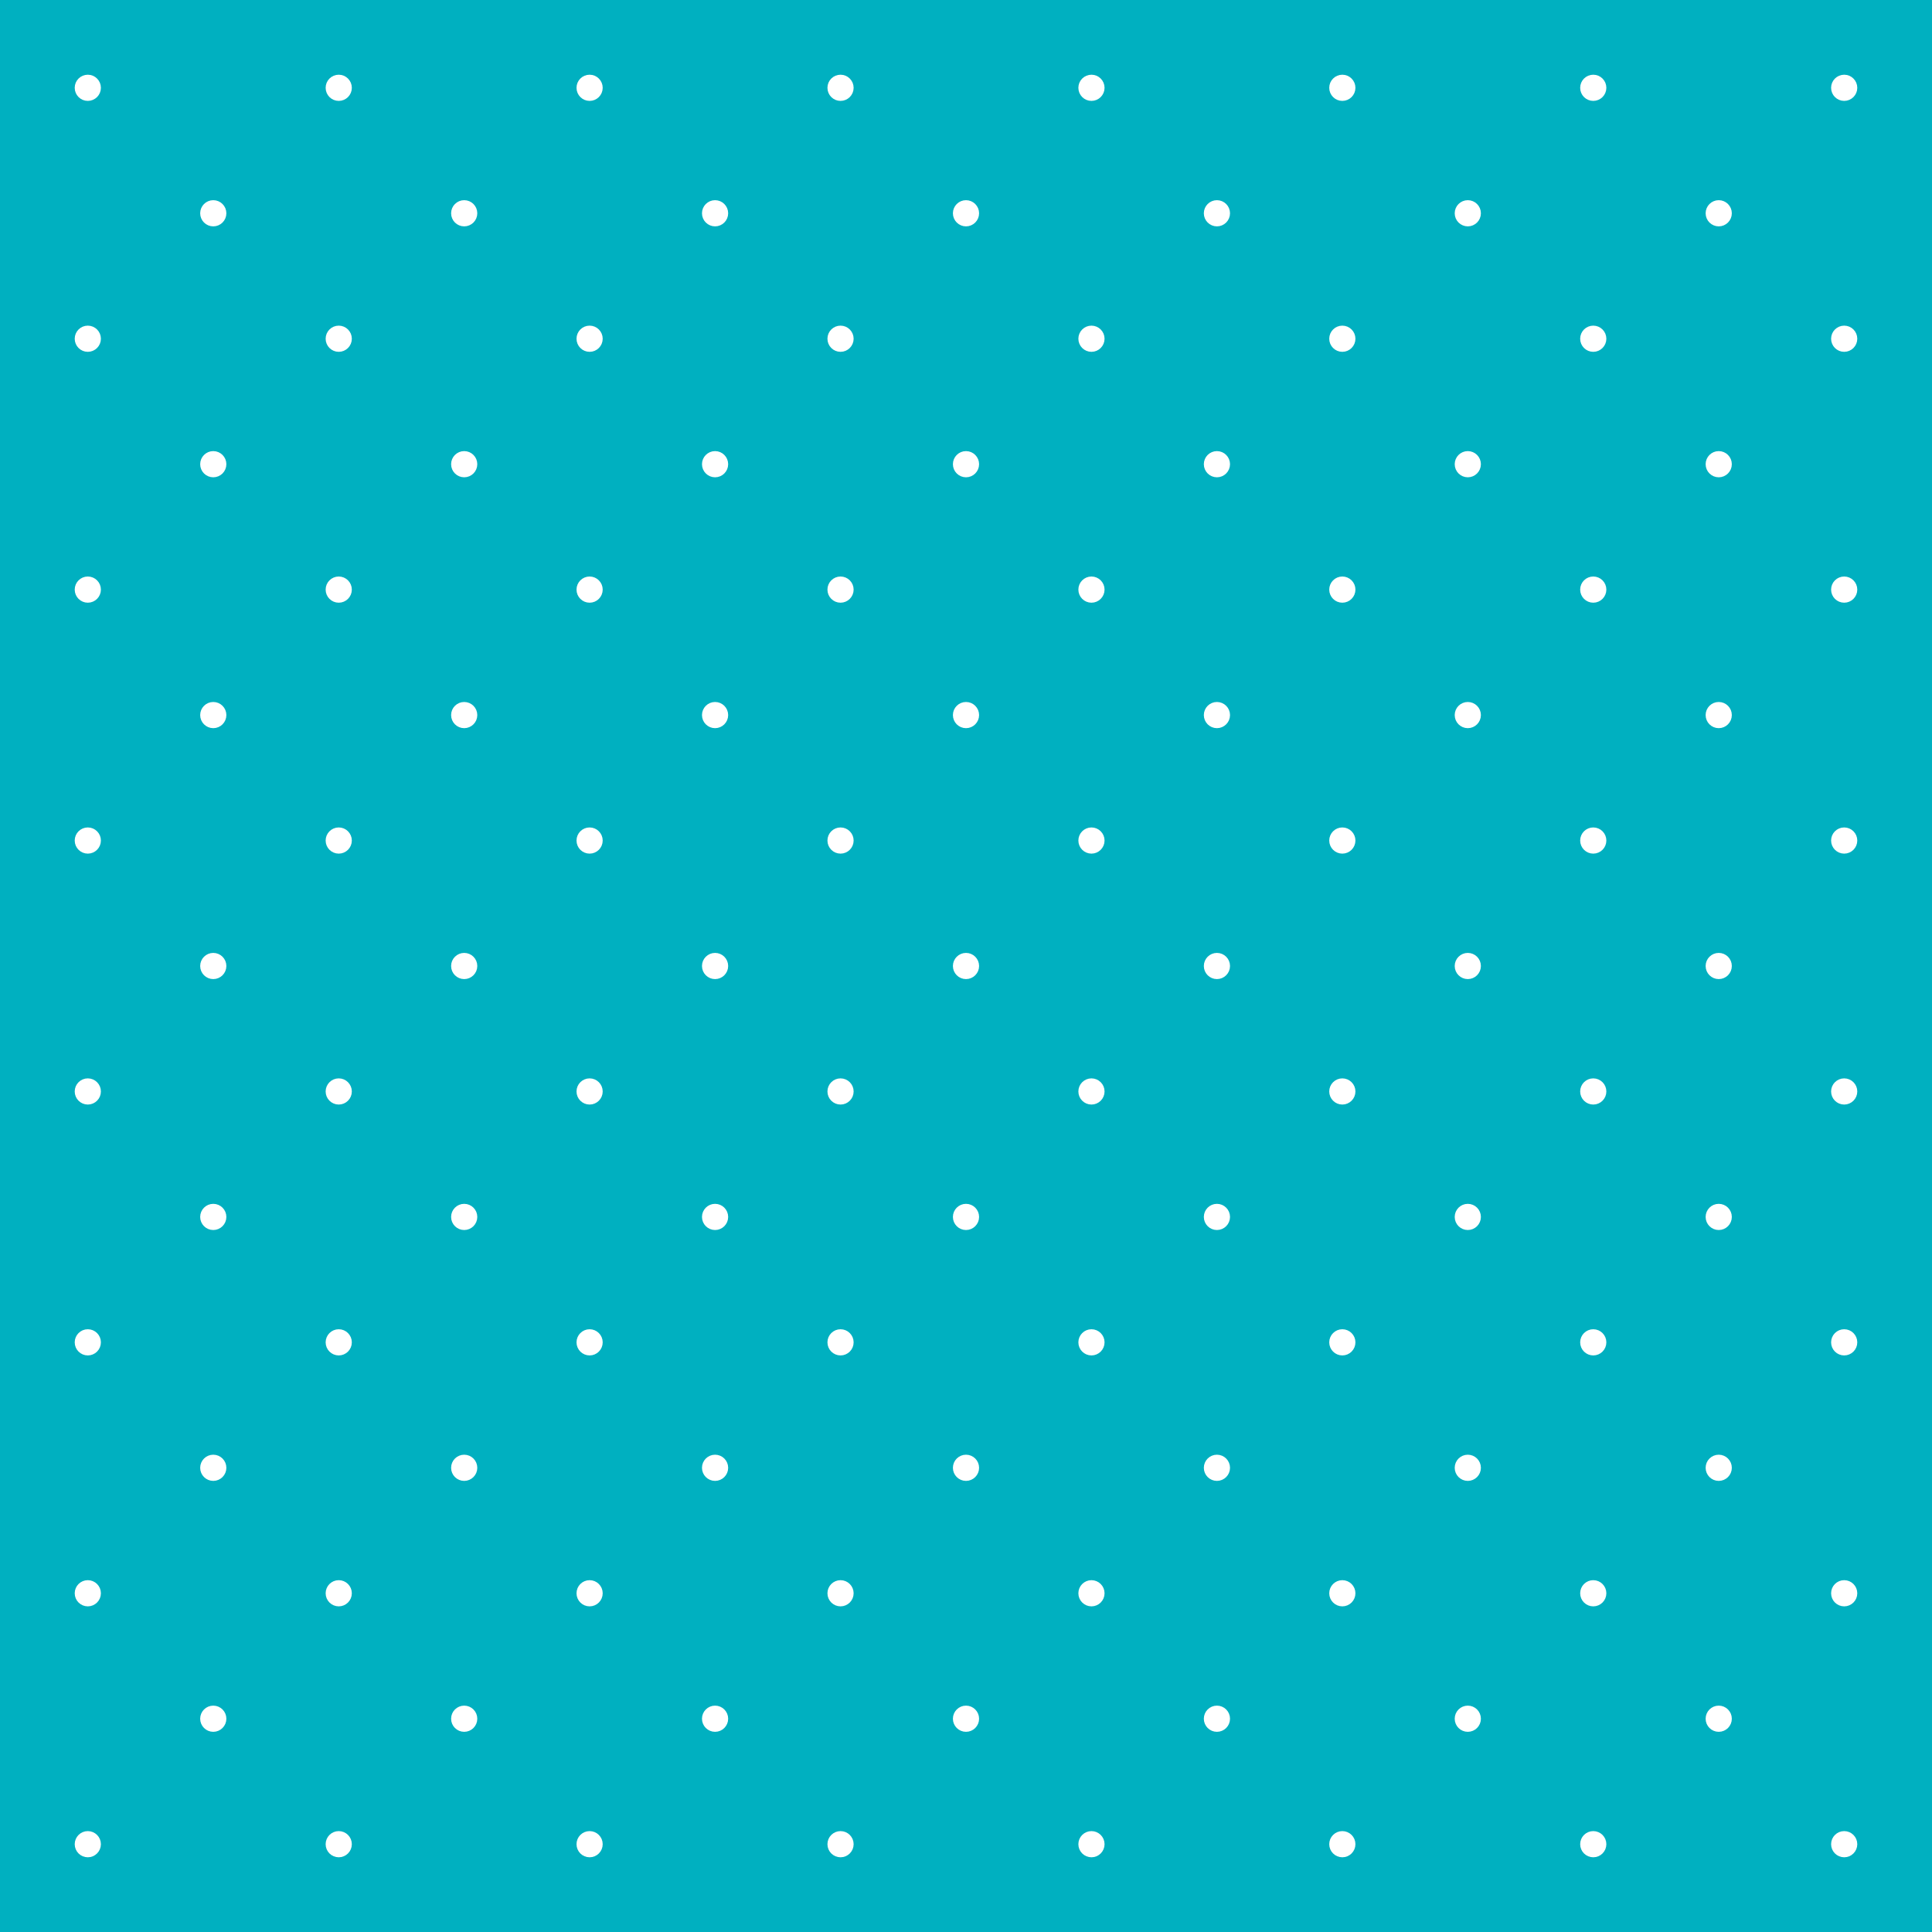
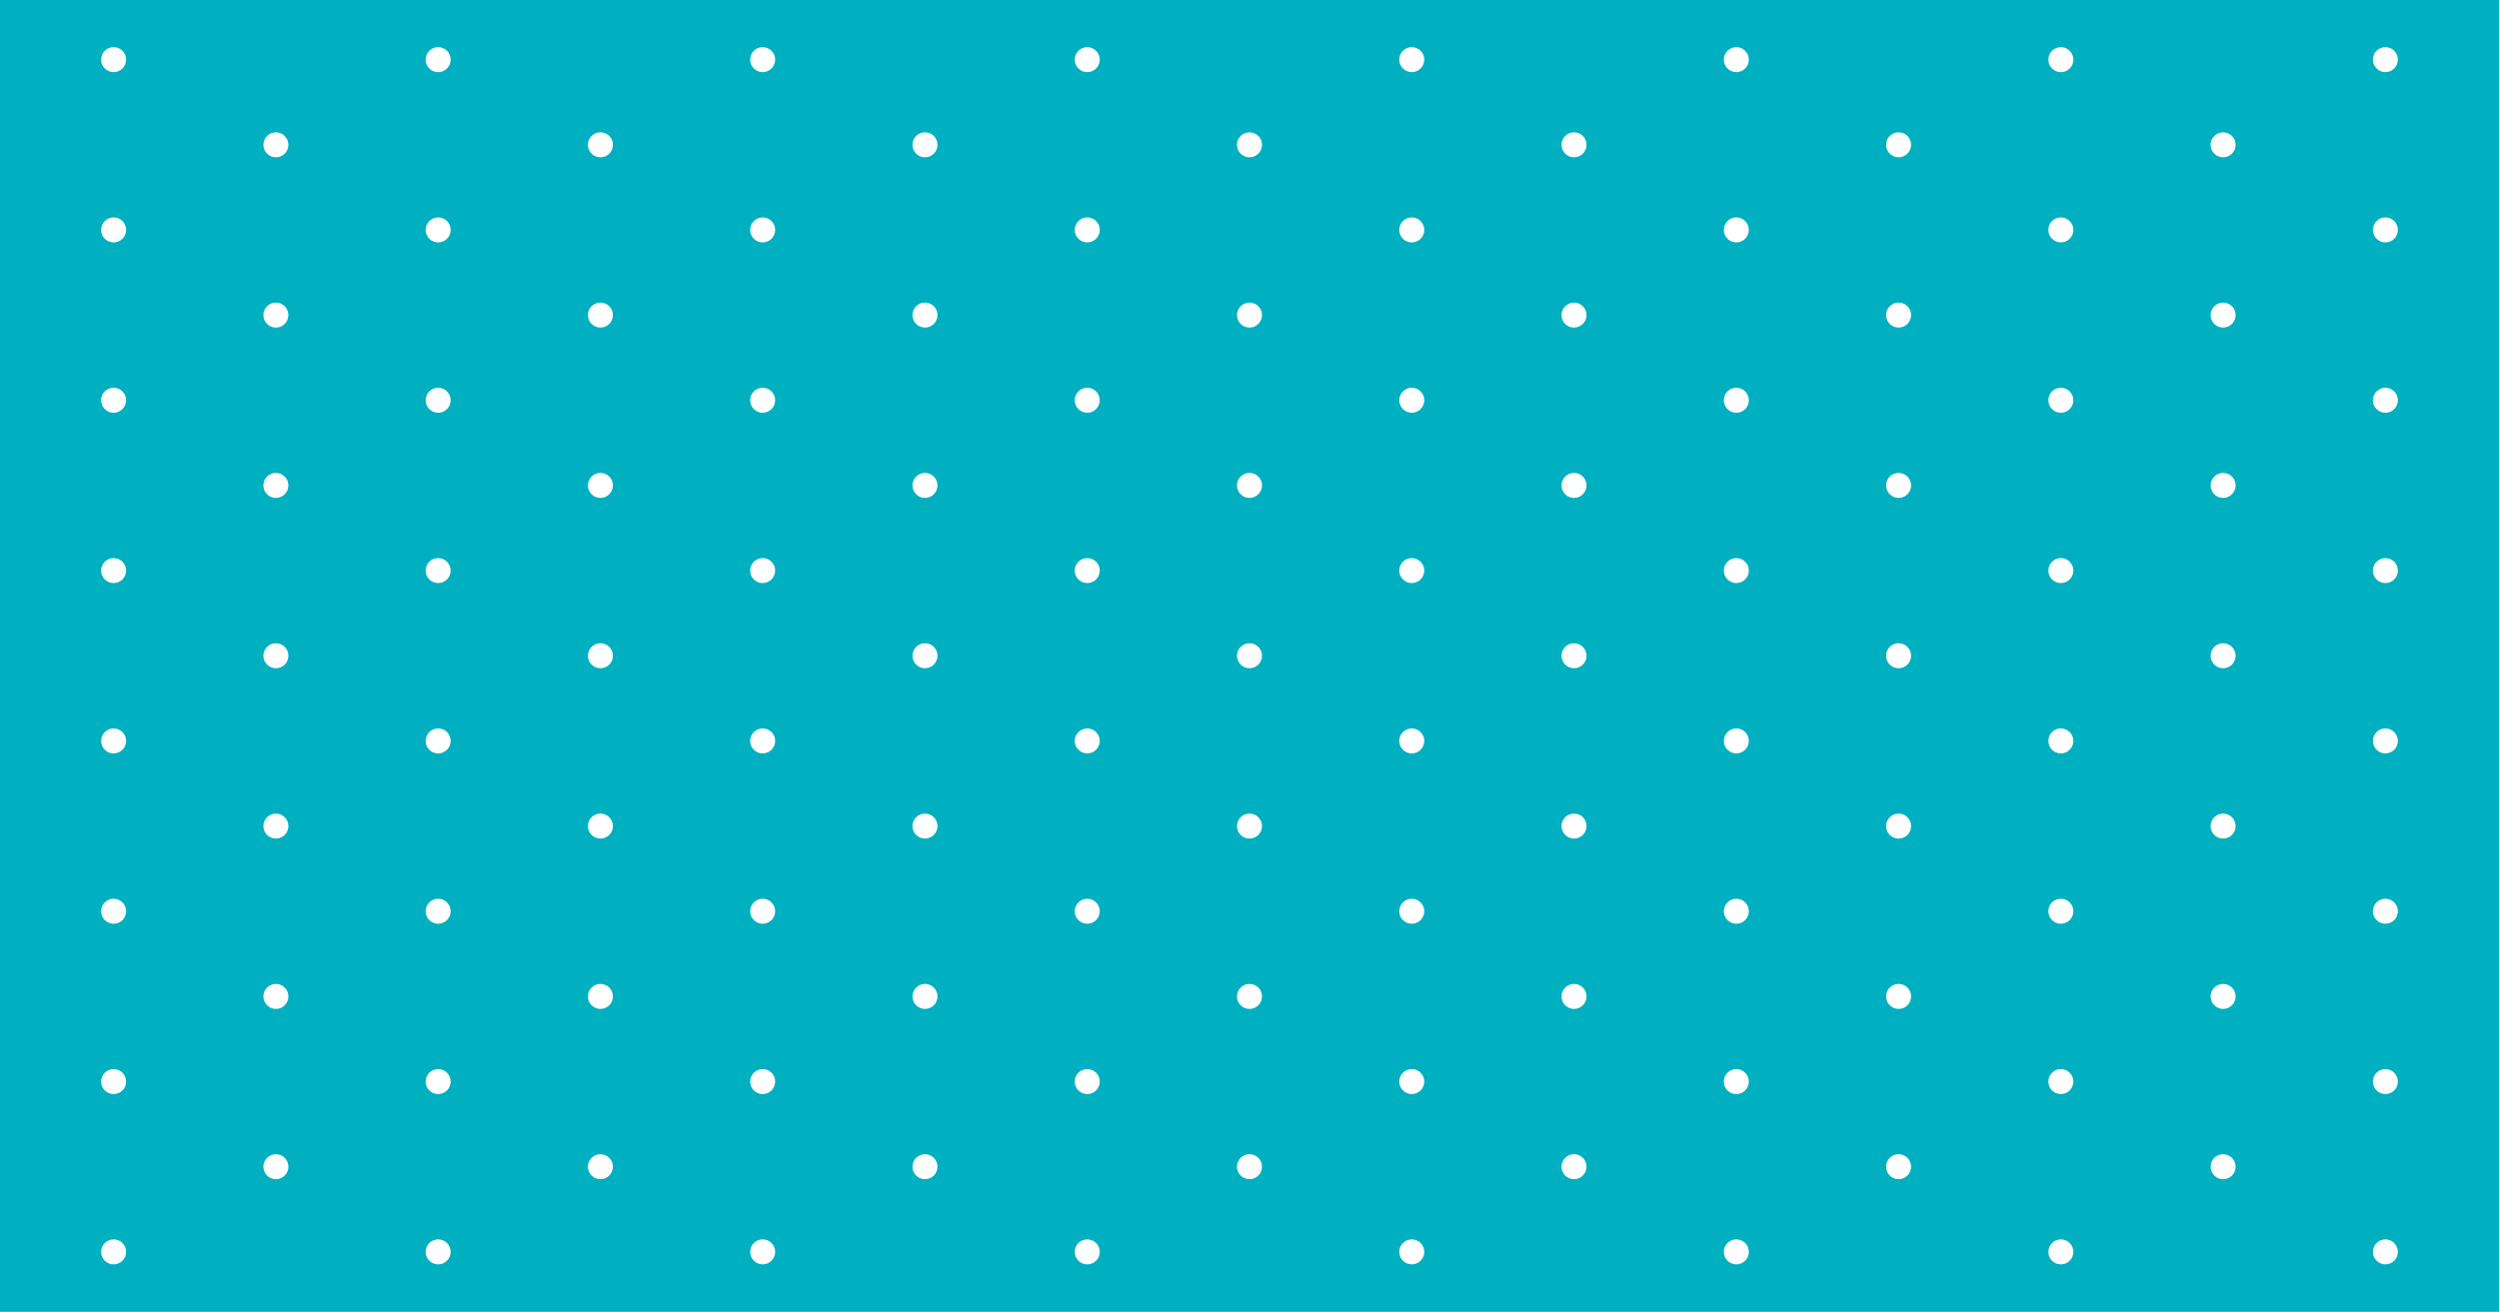
- <svg xmlns="http://www.w3.org/2000/svg" class="svglite" width="340.16pt" height="340.16pt" viewBox="0 0 340.16 340.16">
+ <svg xmlns="http://www.w3.org/2000/svg" class="svglite" width="460.80pt" height="241.92pt" viewBox="0 0 460.80 241.92">
  <defs>
    <style type="text/css">
    .svglite line, .svglite polyline, .svglite polygon, .svglite path, .svglite rect, .svglite circle {
      fill: none;
      stroke: #000000;
      stroke-linecap: round;
      stroke-linejoin: round;
      stroke-miterlimit: 10.00;
    }
    .svglite text {
      white-space: pre;
    }
  </style>
  </defs>
  <rect width="100%" height="100%" style="stroke: none; fill: #FFFFFF;" />
  <defs>
-     <clipPath id="cpMC4wMHwzNDAuMTZ8MC4wMHwzNDAuMTY=">
-       <rect x="0.00" y="0.00" width="340.16" height="340.16" />
+     <clipPath id="cpMC4wMHw0NjAuODB8MC4wMHwyNDEuOTI=">
+       <rect x="0.00" y="0.00" width="460.80" height="241.92" />
    </clipPath>
  </defs>
-   <g clip-path="url(#cpMC4wMHwzNDAuMTZ8MC4wMHwzNDAuMTY=)">
-     <rect x="0.00" y="0" width="340.16" height="340.16" style="stroke-width: 0.75; stroke: #00B0C0; fill: #00B0C0;" />
-     <circle cx="15.46" cy="324.70" r="1.95" style="stroke-width: 0.71; stroke: #FFFFFF; fill: #FFFFFF;" />
-     <circle cx="59.64" cy="324.70" r="1.95" style="stroke-width: 0.71; stroke: #FFFFFF; fill: #FFFFFF;" />
-     <circle cx="103.81" cy="324.70" r="1.95" style="stroke-width: 0.71; stroke: #FFFFFF; fill: #FFFFFF;" />
-     <circle cx="147.99" cy="324.70" r="1.95" style="stroke-width: 0.71; stroke: #FFFFFF; fill: #FFFFFF;" />
-     <circle cx="192.17" cy="324.70" r="1.95" style="stroke-width: 0.71; stroke: #FFFFFF; fill: #FFFFFF;" />
-     <circle cx="236.34" cy="324.70" r="1.95" style="stroke-width: 0.71; stroke: #FFFFFF; fill: #FFFFFF;" />
-     <circle cx="280.52" cy="324.70" r="1.95" style="stroke-width: 0.71; stroke: #FFFFFF; fill: #FFFFFF;" />
-     <circle cx="324.70" cy="324.70" r="1.95" style="stroke-width: 0.71; stroke: #FFFFFF; fill: #FFFFFF;" />
-     <circle cx="37.55" cy="302.61" r="1.95" style="stroke-width: 0.71; stroke: #FFFFFF; fill: #FFFFFF;" />
-     <circle cx="81.73" cy="302.61" r="1.95" style="stroke-width: 0.71; stroke: #FFFFFF; fill: #FFFFFF;" />
-     <circle cx="125.90" cy="302.61" r="1.95" style="stroke-width: 0.71; stroke: #FFFFFF; fill: #FFFFFF;" />
-     <circle cx="170.08" cy="302.61" r="1.95" style="stroke-width: 0.71; stroke: #FFFFFF; fill: #FFFFFF;" />
-     <circle cx="214.26" cy="302.61" r="1.95" style="stroke-width: 0.71; stroke: #FFFFFF; fill: #FFFFFF;" />
-     <circle cx="258.43" cy="302.61" r="1.95" style="stroke-width: 0.71; stroke: #FFFFFF; fill: #FFFFFF;" />
-     <circle cx="302.61" cy="302.61" r="1.95" style="stroke-width: 0.71; stroke: #FFFFFF; fill: #FFFFFF;" />
-     <circle cx="15.46" cy="280.52" r="1.95" style="stroke-width: 0.71; stroke: #FFFFFF; fill: #FFFFFF;" />
-     <circle cx="59.64" cy="280.52" r="1.95" style="stroke-width: 0.71; stroke: #FFFFFF; fill: #FFFFFF;" />
-     <circle cx="103.81" cy="280.52" r="1.95" style="stroke-width: 0.71; stroke: #FFFFFF; fill: #FFFFFF;" />
-     <circle cx="147.99" cy="280.52" r="1.95" style="stroke-width: 0.71; stroke: #FFFFFF; fill: #FFFFFF;" />
-     <circle cx="192.17" cy="280.52" r="1.95" style="stroke-width: 0.71; stroke: #FFFFFF; fill: #FFFFFF;" />
-     <circle cx="236.34" cy="280.52" r="1.95" style="stroke-width: 0.71; stroke: #FFFFFF; fill: #FFFFFF;" />
-     <circle cx="280.52" cy="280.52" r="1.95" style="stroke-width: 0.71; stroke: #FFFFFF; fill: #FFFFFF;" />
-     <circle cx="324.70" cy="280.52" r="1.95" style="stroke-width: 0.71; stroke: #FFFFFF; fill: #FFFFFF;" />
-     <circle cx="37.55" cy="258.43" r="1.95" style="stroke-width: 0.71; stroke: #FFFFFF; fill: #FFFFFF;" />
-     <circle cx="81.73" cy="258.43" r="1.95" style="stroke-width: 0.71; stroke: #FFFFFF; fill: #FFFFFF;" />
-     <circle cx="125.90" cy="258.43" r="1.95" style="stroke-width: 0.71; stroke: #FFFFFF; fill: #FFFFFF;" />
-     <circle cx="170.08" cy="258.43" r="1.95" style="stroke-width: 0.71; stroke: #FFFFFF; fill: #FFFFFF;" />
-     <circle cx="214.26" cy="258.43" r="1.95" style="stroke-width: 0.71; stroke: #FFFFFF; fill: #FFFFFF;" />
-     <circle cx="258.43" cy="258.43" r="1.95" style="stroke-width: 0.71; stroke: #FFFFFF; fill: #FFFFFF;" />
-     <circle cx="302.61" cy="258.43" r="1.95" style="stroke-width: 0.71; stroke: #FFFFFF; fill: #FFFFFF;" />
-     <circle cx="15.46" cy="236.34" r="1.95" style="stroke-width: 0.71; stroke: #FFFFFF; fill: #FFFFFF;" />
-     <circle cx="59.64" cy="236.34" r="1.95" style="stroke-width: 0.71; stroke: #FFFFFF; fill: #FFFFFF;" />
-     <circle cx="103.81" cy="236.34" r="1.95" style="stroke-width: 0.71; stroke: #FFFFFF; fill: #FFFFFF;" />
-     <circle cx="147.99" cy="236.34" r="1.95" style="stroke-width: 0.71; stroke: #FFFFFF; fill: #FFFFFF;" />
-     <circle cx="192.17" cy="236.34" r="1.95" style="stroke-width: 0.71; stroke: #FFFFFF; fill: #FFFFFF;" />
-     <circle cx="236.34" cy="236.34" r="1.95" style="stroke-width: 0.71; stroke: #FFFFFF; fill: #FFFFFF;" />
-     <circle cx="280.52" cy="236.34" r="1.95" style="stroke-width: 0.71; stroke: #FFFFFF; fill: #FFFFFF;" />
-     <circle cx="324.70" cy="236.34" r="1.95" style="stroke-width: 0.71; stroke: #FFFFFF; fill: #FFFFFF;" />
-     <circle cx="37.55" cy="214.26" r="1.95" style="stroke-width: 0.71; stroke: #FFFFFF; fill: #FFFFFF;" />
-     <circle cx="81.73" cy="214.26" r="1.95" style="stroke-width: 0.71; stroke: #FFFFFF; fill: #FFFFFF;" />
-     <circle cx="125.90" cy="214.26" r="1.95" style="stroke-width: 0.71; stroke: #FFFFFF; fill: #FFFFFF;" />
-     <circle cx="170.08" cy="214.26" r="1.95" style="stroke-width: 0.71; stroke: #FFFFFF; fill: #FFFFFF;" />
-     <circle cx="214.26" cy="214.26" r="1.95" style="stroke-width: 0.71; stroke: #FFFFFF; fill: #FFFFFF;" />
-     <circle cx="258.43" cy="214.26" r="1.95" style="stroke-width: 0.71; stroke: #FFFFFF; fill: #FFFFFF;" />
-     <circle cx="302.61" cy="214.26" r="1.95" style="stroke-width: 0.71; stroke: #FFFFFF; fill: #FFFFFF;" />
-     <circle cx="15.46" cy="192.17" r="1.95" style="stroke-width: 0.71; stroke: #FFFFFF; fill: #FFFFFF;" />
-     <circle cx="59.64" cy="192.17" r="1.95" style="stroke-width: 0.71; stroke: #FFFFFF; fill: #FFFFFF;" />
-     <circle cx="103.81" cy="192.17" r="1.95" style="stroke-width: 0.71; stroke: #FFFFFF; fill: #FFFFFF;" />
-     <circle cx="147.99" cy="192.17" r="1.95" style="stroke-width: 0.71; stroke: #FFFFFF; fill: #FFFFFF;" />
-     <circle cx="192.17" cy="192.17" r="1.95" style="stroke-width: 0.71; stroke: #FFFFFF; fill: #FFFFFF;" />
-     <circle cx="236.34" cy="192.17" r="1.95" style="stroke-width: 0.71; stroke: #FFFFFF; fill: #FFFFFF;" />
-     <circle cx="280.52" cy="192.17" r="1.95" style="stroke-width: 0.71; stroke: #FFFFFF; fill: #FFFFFF;" />
-     <circle cx="324.70" cy="192.17" r="1.95" style="stroke-width: 0.71; stroke: #FFFFFF; fill: #FFFFFF;" />
-     <circle cx="37.55" cy="170.08" r="1.95" style="stroke-width: 0.71; stroke: #FFFFFF; fill: #FFFFFF;" />
-     <circle cx="81.73" cy="170.08" r="1.95" style="stroke-width: 0.71; stroke: #FFFFFF; fill: #FFFFFF;" />
-     <circle cx="125.90" cy="170.08" r="1.95" style="stroke-width: 0.71; stroke: #FFFFFF; fill: #FFFFFF;" />
-     <circle cx="170.08" cy="170.08" r="1.95" style="stroke-width: 0.71; stroke: #FFFFFF; fill: #FFFFFF;" />
-     <circle cx="214.26" cy="170.08" r="1.95" style="stroke-width: 0.71; stroke: #FFFFFF; fill: #FFFFFF;" />
-     <circle cx="258.43" cy="170.08" r="1.95" style="stroke-width: 0.71; stroke: #FFFFFF; fill: #FFFFFF;" />
-     <circle cx="302.61" cy="170.08" r="1.95" style="stroke-width: 0.71; stroke: #FFFFFF; fill: #FFFFFF;" />
-     <circle cx="15.46" cy="147.99" r="1.95" style="stroke-width: 0.71; stroke: #FFFFFF; fill: #FFFFFF;" />
-     <circle cx="59.64" cy="147.99" r="1.95" style="stroke-width: 0.71; stroke: #FFFFFF; fill: #FFFFFF;" />
-     <circle cx="103.81" cy="147.99" r="1.95" style="stroke-width: 0.71; stroke: #FFFFFF; fill: #FFFFFF;" />
-     <circle cx="147.99" cy="147.99" r="1.95" style="stroke-width: 0.71; stroke: #FFFFFF; fill: #FFFFFF;" />
-     <circle cx="192.17" cy="147.99" r="1.95" style="stroke-width: 0.71; stroke: #FFFFFF; fill: #FFFFFF;" />
-     <circle cx="236.34" cy="147.99" r="1.95" style="stroke-width: 0.71; stroke: #FFFFFF; fill: #FFFFFF;" />
-     <circle cx="280.52" cy="147.99" r="1.95" style="stroke-width: 0.71; stroke: #FFFFFF; fill: #FFFFFF;" />
-     <circle cx="324.70" cy="147.99" r="1.95" style="stroke-width: 0.71; stroke: #FFFFFF; fill: #FFFFFF;" />
-     <circle cx="37.55" cy="125.90" r="1.95" style="stroke-width: 0.71; stroke: #FFFFFF; fill: #FFFFFF;" />
-     <circle cx="81.73" cy="125.90" r="1.95" style="stroke-width: 0.71; stroke: #FFFFFF; fill: #FFFFFF;" />
-     <circle cx="125.90" cy="125.90" r="1.95" style="stroke-width: 0.71; stroke: #FFFFFF; fill: #FFFFFF;" />
-     <circle cx="170.08" cy="125.90" r="1.95" style="stroke-width: 0.71; stroke: #FFFFFF; fill: #FFFFFF;" />
-     <circle cx="214.26" cy="125.90" r="1.95" style="stroke-width: 0.71; stroke: #FFFFFF; fill: #FFFFFF;" />
-     <circle cx="258.43" cy="125.90" r="1.95" style="stroke-width: 0.71; stroke: #FFFFFF; fill: #FFFFFF;" />
-     <circle cx="302.61" cy="125.90" r="1.95" style="stroke-width: 0.71; stroke: #FFFFFF; fill: #FFFFFF;" />
-     <circle cx="15.46" cy="103.81" r="1.95" style="stroke-width: 0.71; stroke: #FFFFFF; fill: #FFFFFF;" />
-     <circle cx="59.64" cy="103.81" r="1.95" style="stroke-width: 0.71; stroke: #FFFFFF; fill: #FFFFFF;" />
-     <circle cx="103.81" cy="103.81" r="1.95" style="stroke-width: 0.71; stroke: #FFFFFF; fill: #FFFFFF;" />
-     <circle cx="147.99" cy="103.81" r="1.95" style="stroke-width: 0.71; stroke: #FFFFFF; fill: #FFFFFF;" />
-     <circle cx="192.17" cy="103.81" r="1.95" style="stroke-width: 0.71; stroke: #FFFFFF; fill: #FFFFFF;" />
-     <circle cx="236.34" cy="103.81" r="1.95" style="stroke-width: 0.71; stroke: #FFFFFF; fill: #FFFFFF;" />
-     <circle cx="280.52" cy="103.81" r="1.95" style="stroke-width: 0.71; stroke: #FFFFFF; fill: #FFFFFF;" />
-     <circle cx="324.70" cy="103.81" r="1.95" style="stroke-width: 0.71; stroke: #FFFFFF; fill: #FFFFFF;" />
-     <circle cx="37.55" cy="81.73" r="1.95" style="stroke-width: 0.71; stroke: #FFFFFF; fill: #FFFFFF;" />
-     <circle cx="81.73" cy="81.73" r="1.95" style="stroke-width: 0.71; stroke: #FFFFFF; fill: #FFFFFF;" />
-     <circle cx="125.90" cy="81.73" r="1.95" style="stroke-width: 0.71; stroke: #FFFFFF; fill: #FFFFFF;" />
-     <circle cx="170.08" cy="81.73" r="1.95" style="stroke-width: 0.71; stroke: #FFFFFF; fill: #FFFFFF;" />
-     <circle cx="214.26" cy="81.73" r="1.95" style="stroke-width: 0.71; stroke: #FFFFFF; fill: #FFFFFF;" />
-     <circle cx="258.43" cy="81.73" r="1.95" style="stroke-width: 0.71; stroke: #FFFFFF; fill: #FFFFFF;" />
-     <circle cx="302.61" cy="81.73" r="1.95" style="stroke-width: 0.71; stroke: #FFFFFF; fill: #FFFFFF;" />
-     <circle cx="15.46" cy="59.64" r="1.95" style="stroke-width: 0.71; stroke: #FFFFFF; fill: #FFFFFF;" />
-     <circle cx="59.64" cy="59.64" r="1.95" style="stroke-width: 0.71; stroke: #FFFFFF; fill: #FFFFFF;" />
-     <circle cx="103.81" cy="59.64" r="1.95" style="stroke-width: 0.71; stroke: #FFFFFF; fill: #FFFFFF;" />
-     <circle cx="147.99" cy="59.64" r="1.95" style="stroke-width: 0.71; stroke: #FFFFFF; fill: #FFFFFF;" />
-     <circle cx="192.17" cy="59.64" r="1.95" style="stroke-width: 0.71; stroke: #FFFFFF; fill: #FFFFFF;" />
-     <circle cx="236.34" cy="59.64" r="1.95" style="stroke-width: 0.71; stroke: #FFFFFF; fill: #FFFFFF;" />
-     <circle cx="280.52" cy="59.64" r="1.95" style="stroke-width: 0.71; stroke: #FFFFFF; fill: #FFFFFF;" />
-     <circle cx="324.70" cy="59.64" r="1.95" style="stroke-width: 0.71; stroke: #FFFFFF; fill: #FFFFFF;" />
-     <circle cx="37.55" cy="37.55" r="1.95" style="stroke-width: 0.71; stroke: #FFFFFF; fill: #FFFFFF;" />
-     <circle cx="81.73" cy="37.55" r="1.95" style="stroke-width: 0.71; stroke: #FFFFFF; fill: #FFFFFF;" />
-     <circle cx="125.90" cy="37.55" r="1.95" style="stroke-width: 0.71; stroke: #FFFFFF; fill: #FFFFFF;" />
-     <circle cx="170.08" cy="37.55" r="1.95" style="stroke-width: 0.71; stroke: #FFFFFF; fill: #FFFFFF;" />
-     <circle cx="214.26" cy="37.55" r="1.95" style="stroke-width: 0.71; stroke: #FFFFFF; fill: #FFFFFF;" />
-     <circle cx="258.43" cy="37.55" r="1.95" style="stroke-width: 0.71; stroke: #FFFFFF; fill: #FFFFFF;" />
-     <circle cx="302.61" cy="37.55" r="1.95" style="stroke-width: 0.71; stroke: #FFFFFF; fill: #FFFFFF;" />
-     <circle cx="15.46" cy="15.46" r="1.95" style="stroke-width: 0.71; stroke: #FFFFFF; fill: #FFFFFF;" />
-     <circle cx="59.64" cy="15.46" r="1.95" style="stroke-width: 0.71; stroke: #FFFFFF; fill: #FFFFFF;" />
-     <circle cx="103.81" cy="15.46" r="1.95" style="stroke-width: 0.71; stroke: #FFFFFF; fill: #FFFFFF;" />
-     <circle cx="147.99" cy="15.46" r="1.95" style="stroke-width: 0.71; stroke: #FFFFFF; fill: #FFFFFF;" />
-     <circle cx="192.17" cy="15.46" r="1.95" style="stroke-width: 0.71; stroke: #FFFFFF; fill: #FFFFFF;" />
-     <circle cx="236.34" cy="15.46" r="1.95" style="stroke-width: 0.71; stroke: #FFFFFF; fill: #FFFFFF;" />
-     <circle cx="280.52" cy="15.46" r="1.95" style="stroke-width: 0.71; stroke: #FFFFFF; fill: #FFFFFF;" />
-     <circle cx="324.70" cy="15.46" r="1.95" style="stroke-width: 0.71; stroke: #FFFFFF; fill: #FFFFFF;" />
+   <g clip-path="url(#cpMC4wMHw0NjAuODB8MC4wMHwyNDEuOTI=)">
+     <rect x="0.00" y="0" width="460.80" height="241.92" style="stroke-width: 0.75; stroke: #00B0C0; fill: #00B0C0;" />
+     <circle cx="20.95" cy="230.92" r="1.95" style="stroke-width: 0.71; stroke: #FFFFFF; fill: #FFFFFF;" />
+     <circle cx="80.79" cy="230.92" r="1.95" style="stroke-width: 0.71; stroke: #FFFFFF; fill: #FFFFFF;" />
+     <circle cx="140.63" cy="230.92" r="1.95" style="stroke-width: 0.71; stroke: #FFFFFF; fill: #FFFFFF;" />
+     <circle cx="200.48" cy="230.92" r="1.95" style="stroke-width: 0.71; stroke: #FFFFFF; fill: #FFFFFF;" />
+     <circle cx="260.32" cy="230.92" r="1.95" style="stroke-width: 0.71; stroke: #FFFFFF; fill: #FFFFFF;" />
+     <circle cx="320.17" cy="230.92" r="1.95" style="stroke-width: 0.71; stroke: #FFFFFF; fill: #FFFFFF;" />
+     <circle cx="380.01" cy="230.92" r="1.95" style="stroke-width: 0.71; stroke: #FFFFFF; fill: #FFFFFF;" />
+     <circle cx="439.85" cy="230.92" r="1.95" style="stroke-width: 0.71; stroke: #FFFFFF; fill: #FFFFFF;" />
+     <circle cx="50.87" cy="215.21" r="1.95" style="stroke-width: 0.71; stroke: #FFFFFF; fill: #FFFFFF;" />
+     <circle cx="110.71" cy="215.21" r="1.95" style="stroke-width: 0.71; stroke: #FFFFFF; fill: #FFFFFF;" />
+     <circle cx="170.56" cy="215.21" r="1.95" style="stroke-width: 0.71; stroke: #FFFFFF; fill: #FFFFFF;" />
+     <circle cx="230.40" cy="215.21" r="1.95" style="stroke-width: 0.71; stroke: #FFFFFF; fill: #FFFFFF;" />
+     <circle cx="290.24" cy="215.21" r="1.95" style="stroke-width: 0.71; stroke: #FFFFFF; fill: #FFFFFF;" />
+     <circle cx="350.09" cy="215.21" r="1.95" style="stroke-width: 0.71; stroke: #FFFFFF; fill: #FFFFFF;" />
+     <circle cx="409.93" cy="215.21" r="1.95" style="stroke-width: 0.71; stroke: #FFFFFF; fill: #FFFFFF;" />
+     <circle cx="20.95" cy="199.51" r="1.95" style="stroke-width: 0.71; stroke: #FFFFFF; fill: #FFFFFF;" />
+     <circle cx="80.79" cy="199.51" r="1.95" style="stroke-width: 0.71; stroke: #FFFFFF; fill: #FFFFFF;" />
+     <circle cx="140.63" cy="199.51" r="1.95" style="stroke-width: 0.71; stroke: #FFFFFF; fill: #FFFFFF;" />
+     <circle cx="200.48" cy="199.51" r="1.95" style="stroke-width: 0.71; stroke: #FFFFFF; fill: #FFFFFF;" />
+     <circle cx="260.32" cy="199.51" r="1.95" style="stroke-width: 0.71; stroke: #FFFFFF; fill: #FFFFFF;" />
+     <circle cx="320.17" cy="199.51" r="1.95" style="stroke-width: 0.71; stroke: #FFFFFF; fill: #FFFFFF;" />
+     <circle cx="380.01" cy="199.51" r="1.95" style="stroke-width: 0.71; stroke: #FFFFFF; fill: #FFFFFF;" />
+     <circle cx="439.85" cy="199.51" r="1.95" style="stroke-width: 0.71; stroke: #FFFFFF; fill: #FFFFFF;" />
+     <circle cx="50.87" cy="183.80" r="1.95" style="stroke-width: 0.71; stroke: #FFFFFF; fill: #FFFFFF;" />
+     <circle cx="110.71" cy="183.80" r="1.95" style="stroke-width: 0.71; stroke: #FFFFFF; fill: #FFFFFF;" />
+     <circle cx="170.56" cy="183.80" r="1.95" style="stroke-width: 0.71; stroke: #FFFFFF; fill: #FFFFFF;" />
+     <circle cx="230.40" cy="183.80" r="1.95" style="stroke-width: 0.71; stroke: #FFFFFF; fill: #FFFFFF;" />
+     <circle cx="290.24" cy="183.80" r="1.95" style="stroke-width: 0.71; stroke: #FFFFFF; fill: #FFFFFF;" />
+     <circle cx="350.09" cy="183.80" r="1.95" style="stroke-width: 0.71; stroke: #FFFFFF; fill: #FFFFFF;" />
+     <circle cx="409.93" cy="183.80" r="1.95" style="stroke-width: 0.71; stroke: #FFFFFF; fill: #FFFFFF;" />
+     <circle cx="20.95" cy="168.09" r="1.95" style="stroke-width: 0.71; stroke: #FFFFFF; fill: #FFFFFF;" />
+     <circle cx="80.79" cy="168.09" r="1.95" style="stroke-width: 0.71; stroke: #FFFFFF; fill: #FFFFFF;" />
+     <circle cx="140.63" cy="168.09" r="1.95" style="stroke-width: 0.71; stroke: #FFFFFF; fill: #FFFFFF;" />
+     <circle cx="200.48" cy="168.09" r="1.95" style="stroke-width: 0.71; stroke: #FFFFFF; fill: #FFFFFF;" />
+     <circle cx="260.32" cy="168.09" r="1.95" style="stroke-width: 0.71; stroke: #FFFFFF; fill: #FFFFFF;" />
+     <circle cx="320.17" cy="168.09" r="1.95" style="stroke-width: 0.71; stroke: #FFFFFF; fill: #FFFFFF;" />
+     <circle cx="380.01" cy="168.09" r="1.95" style="stroke-width: 0.71; stroke: #FFFFFF; fill: #FFFFFF;" />
+     <circle cx="439.85" cy="168.09" r="1.95" style="stroke-width: 0.71; stroke: #FFFFFF; fill: #FFFFFF;" />
+     <circle cx="50.87" cy="152.38" r="1.95" style="stroke-width: 0.71; stroke: #FFFFFF; fill: #FFFFFF;" />
+     <circle cx="110.71" cy="152.38" r="1.95" style="stroke-width: 0.71; stroke: #FFFFFF; fill: #FFFFFF;" />
+     <circle cx="170.56" cy="152.38" r="1.95" style="stroke-width: 0.71; stroke: #FFFFFF; fill: #FFFFFF;" />
+     <circle cx="230.40" cy="152.38" r="1.95" style="stroke-width: 0.71; stroke: #FFFFFF; fill: #FFFFFF;" />
+     <circle cx="290.24" cy="152.38" r="1.95" style="stroke-width: 0.71; stroke: #FFFFFF; fill: #FFFFFF;" />
+     <circle cx="350.09" cy="152.38" r="1.95" style="stroke-width: 0.71; stroke: #FFFFFF; fill: #FFFFFF;" />
+     <circle cx="409.93" cy="152.38" r="1.95" style="stroke-width: 0.71; stroke: #FFFFFF; fill: #FFFFFF;" />
+     <circle cx="20.95" cy="136.67" r="1.95" style="stroke-width: 0.71; stroke: #FFFFFF; fill: #FFFFFF;" />
+     <circle cx="80.79" cy="136.67" r="1.95" style="stroke-width: 0.71; stroke: #FFFFFF; fill: #FFFFFF;" />
+     <circle cx="140.63" cy="136.67" r="1.95" style="stroke-width: 0.71; stroke: #FFFFFF; fill: #FFFFFF;" />
+     <circle cx="200.48" cy="136.67" r="1.95" style="stroke-width: 0.71; stroke: #FFFFFF; fill: #FFFFFF;" />
+     <circle cx="260.32" cy="136.67" r="1.95" style="stroke-width: 0.71; stroke: #FFFFFF; fill: #FFFFFF;" />
+     <circle cx="320.17" cy="136.67" r="1.95" style="stroke-width: 0.71; stroke: #FFFFFF; fill: #FFFFFF;" />
+     <circle cx="380.01" cy="136.67" r="1.95" style="stroke-width: 0.71; stroke: #FFFFFF; fill: #FFFFFF;" />
+     <circle cx="439.85" cy="136.67" r="1.95" style="stroke-width: 0.71; stroke: #FFFFFF; fill: #FFFFFF;" />
+     <circle cx="50.87" cy="120.96" r="1.95" style="stroke-width: 0.71; stroke: #FFFFFF; fill: #FFFFFF;" />
+     <circle cx="110.71" cy="120.96" r="1.95" style="stroke-width: 0.71; stroke: #FFFFFF; fill: #FFFFFF;" />
+     <circle cx="170.56" cy="120.96" r="1.95" style="stroke-width: 0.71; stroke: #FFFFFF; fill: #FFFFFF;" />
+     <circle cx="230.40" cy="120.96" r="1.95" style="stroke-width: 0.71; stroke: #FFFFFF; fill: #FFFFFF;" />
+     <circle cx="290.24" cy="120.96" r="1.95" style="stroke-width: 0.71; stroke: #FFFFFF; fill: #FFFFFF;" />
+     <circle cx="350.09" cy="120.96" r="1.95" style="stroke-width: 0.71; stroke: #FFFFFF; fill: #FFFFFF;" />
+     <circle cx="409.93" cy="120.96" r="1.95" style="stroke-width: 0.71; stroke: #FFFFFF; fill: #FFFFFF;" />
+     <circle cx="20.95" cy="105.25" r="1.95" style="stroke-width: 0.71; stroke: #FFFFFF; fill: #FFFFFF;" />
+     <circle cx="80.79" cy="105.25" r="1.95" style="stroke-width: 0.71; stroke: #FFFFFF; fill: #FFFFFF;" />
+     <circle cx="140.63" cy="105.25" r="1.95" style="stroke-width: 0.71; stroke: #FFFFFF; fill: #FFFFFF;" />
+     <circle cx="200.48" cy="105.25" r="1.95" style="stroke-width: 0.71; stroke: #FFFFFF; fill: #FFFFFF;" />
+     <circle cx="260.32" cy="105.25" r="1.95" style="stroke-width: 0.71; stroke: #FFFFFF; fill: #FFFFFF;" />
+     <circle cx="320.17" cy="105.25" r="1.95" style="stroke-width: 0.71; stroke: #FFFFFF; fill: #FFFFFF;" />
+     <circle cx="380.01" cy="105.25" r="1.95" style="stroke-width: 0.71; stroke: #FFFFFF; fill: #FFFFFF;" />
+     <circle cx="439.85" cy="105.25" r="1.95" style="stroke-width: 0.71; stroke: #FFFFFF; fill: #FFFFFF;" />
+     <circle cx="50.87" cy="89.54" r="1.95" style="stroke-width: 0.71; stroke: #FFFFFF; fill: #FFFFFF;" />
+     <circle cx="110.71" cy="89.54" r="1.95" style="stroke-width: 0.71; stroke: #FFFFFF; fill: #FFFFFF;" />
+     <circle cx="170.56" cy="89.54" r="1.95" style="stroke-width: 0.71; stroke: #FFFFFF; fill: #FFFFFF;" />
+     <circle cx="230.40" cy="89.54" r="1.95" style="stroke-width: 0.71; stroke: #FFFFFF; fill: #FFFFFF;" />
+     <circle cx="290.24" cy="89.54" r="1.95" style="stroke-width: 0.71; stroke: #FFFFFF; fill: #FFFFFF;" />
+     <circle cx="350.09" cy="89.54" r="1.95" style="stroke-width: 0.71; stroke: #FFFFFF; fill: #FFFFFF;" />
+     <circle cx="409.93" cy="89.54" r="1.95" style="stroke-width: 0.71; stroke: #FFFFFF; fill: #FFFFFF;" />
+     <circle cx="20.95" cy="73.83" r="1.95" style="stroke-width: 0.71; stroke: #FFFFFF; fill: #FFFFFF;" />
+     <circle cx="80.79" cy="73.83" r="1.95" style="stroke-width: 0.71; stroke: #FFFFFF; fill: #FFFFFF;" />
+     <circle cx="140.63" cy="73.83" r="1.95" style="stroke-width: 0.71; stroke: #FFFFFF; fill: #FFFFFF;" />
+     <circle cx="200.48" cy="73.83" r="1.95" style="stroke-width: 0.71; stroke: #FFFFFF; fill: #FFFFFF;" />
+     <circle cx="260.32" cy="73.83" r="1.95" style="stroke-width: 0.71; stroke: #FFFFFF; fill: #FFFFFF;" />
+     <circle cx="320.17" cy="73.83" r="1.95" style="stroke-width: 0.71; stroke: #FFFFFF; fill: #FFFFFF;" />
+     <circle cx="380.01" cy="73.83" r="1.95" style="stroke-width: 0.71; stroke: #FFFFFF; fill: #FFFFFF;" />
+     <circle cx="439.85" cy="73.83" r="1.95" style="stroke-width: 0.71; stroke: #FFFFFF; fill: #FFFFFF;" />
+     <circle cx="50.87" cy="58.12" r="1.95" style="stroke-width: 0.71; stroke: #FFFFFF; fill: #FFFFFF;" />
+     <circle cx="110.71" cy="58.12" r="1.95" style="stroke-width: 0.71; stroke: #FFFFFF; fill: #FFFFFF;" />
+     <circle cx="170.56" cy="58.12" r="1.95" style="stroke-width: 0.71; stroke: #FFFFFF; fill: #FFFFFF;" />
+     <circle cx="230.40" cy="58.12" r="1.95" style="stroke-width: 0.71; stroke: #FFFFFF; fill: #FFFFFF;" />
+     <circle cx="290.24" cy="58.12" r="1.95" style="stroke-width: 0.71; stroke: #FFFFFF; fill: #FFFFFF;" />
+     <circle cx="350.09" cy="58.12" r="1.95" style="stroke-width: 0.71; stroke: #FFFFFF; fill: #FFFFFF;" />
+     <circle cx="409.93" cy="58.12" r="1.95" style="stroke-width: 0.71; stroke: #FFFFFF; fill: #FFFFFF;" />
+     <circle cx="20.95" cy="42.41" r="1.95" style="stroke-width: 0.71; stroke: #FFFFFF; fill: #FFFFFF;" />
+     <circle cx="80.79" cy="42.41" r="1.95" style="stroke-width: 0.71; stroke: #FFFFFF; fill: #FFFFFF;" />
+     <circle cx="140.63" cy="42.41" r="1.95" style="stroke-width: 0.71; stroke: #FFFFFF; fill: #FFFFFF;" />
+     <circle cx="200.48" cy="42.41" r="1.95" style="stroke-width: 0.71; stroke: #FFFFFF; fill: #FFFFFF;" />
+     <circle cx="260.32" cy="42.41" r="1.95" style="stroke-width: 0.71; stroke: #FFFFFF; fill: #FFFFFF;" />
+     <circle cx="320.17" cy="42.41" r="1.95" style="stroke-width: 0.71; stroke: #FFFFFF; fill: #FFFFFF;" />
+     <circle cx="380.01" cy="42.41" r="1.95" style="stroke-width: 0.71; stroke: #FFFFFF; fill: #FFFFFF;" />
+     <circle cx="439.85" cy="42.41" r="1.95" style="stroke-width: 0.71; stroke: #FFFFFF; fill: #FFFFFF;" />
+     <circle cx="50.87" cy="26.71" r="1.95" style="stroke-width: 0.71; stroke: #FFFFFF; fill: #FFFFFF;" />
+     <circle cx="110.71" cy="26.71" r="1.95" style="stroke-width: 0.71; stroke: #FFFFFF; fill: #FFFFFF;" />
+     <circle cx="170.56" cy="26.71" r="1.95" style="stroke-width: 0.71; stroke: #FFFFFF; fill: #FFFFFF;" />
+     <circle cx="230.40" cy="26.71" r="1.95" style="stroke-width: 0.71; stroke: #FFFFFF; fill: #FFFFFF;" />
+     <circle cx="290.24" cy="26.71" r="1.95" style="stroke-width: 0.71; stroke: #FFFFFF; fill: #FFFFFF;" />
+     <circle cx="350.09" cy="26.71" r="1.95" style="stroke-width: 0.71; stroke: #FFFFFF; fill: #FFFFFF;" />
+     <circle cx="409.93" cy="26.71" r="1.95" style="stroke-width: 0.71; stroke: #FFFFFF; fill: #FFFFFF;" />
+     <circle cx="20.95" cy="11.00" r="1.95" style="stroke-width: 0.71; stroke: #FFFFFF; fill: #FFFFFF;" />
+     <circle cx="80.79" cy="11.00" r="1.95" style="stroke-width: 0.71; stroke: #FFFFFF; fill: #FFFFFF;" />
+     <circle cx="140.63" cy="11.00" r="1.95" style="stroke-width: 0.71; stroke: #FFFFFF; fill: #FFFFFF;" />
+     <circle cx="200.48" cy="11.00" r="1.95" style="stroke-width: 0.71; stroke: #FFFFFF; fill: #FFFFFF;" />
+     <circle cx="260.32" cy="11.00" r="1.95" style="stroke-width: 0.71; stroke: #FFFFFF; fill: #FFFFFF;" />
+     <circle cx="320.17" cy="11.00" r="1.95" style="stroke-width: 0.71; stroke: #FFFFFF; fill: #FFFFFF;" />
+     <circle cx="380.01" cy="11.00" r="1.95" style="stroke-width: 0.71; stroke: #FFFFFF; fill: #FFFFFF;" />
+     <circle cx="439.85" cy="11.00" r="1.95" style="stroke-width: 0.71; stroke: #FFFFFF; fill: #FFFFFF;" />
  </g>
</svg>
